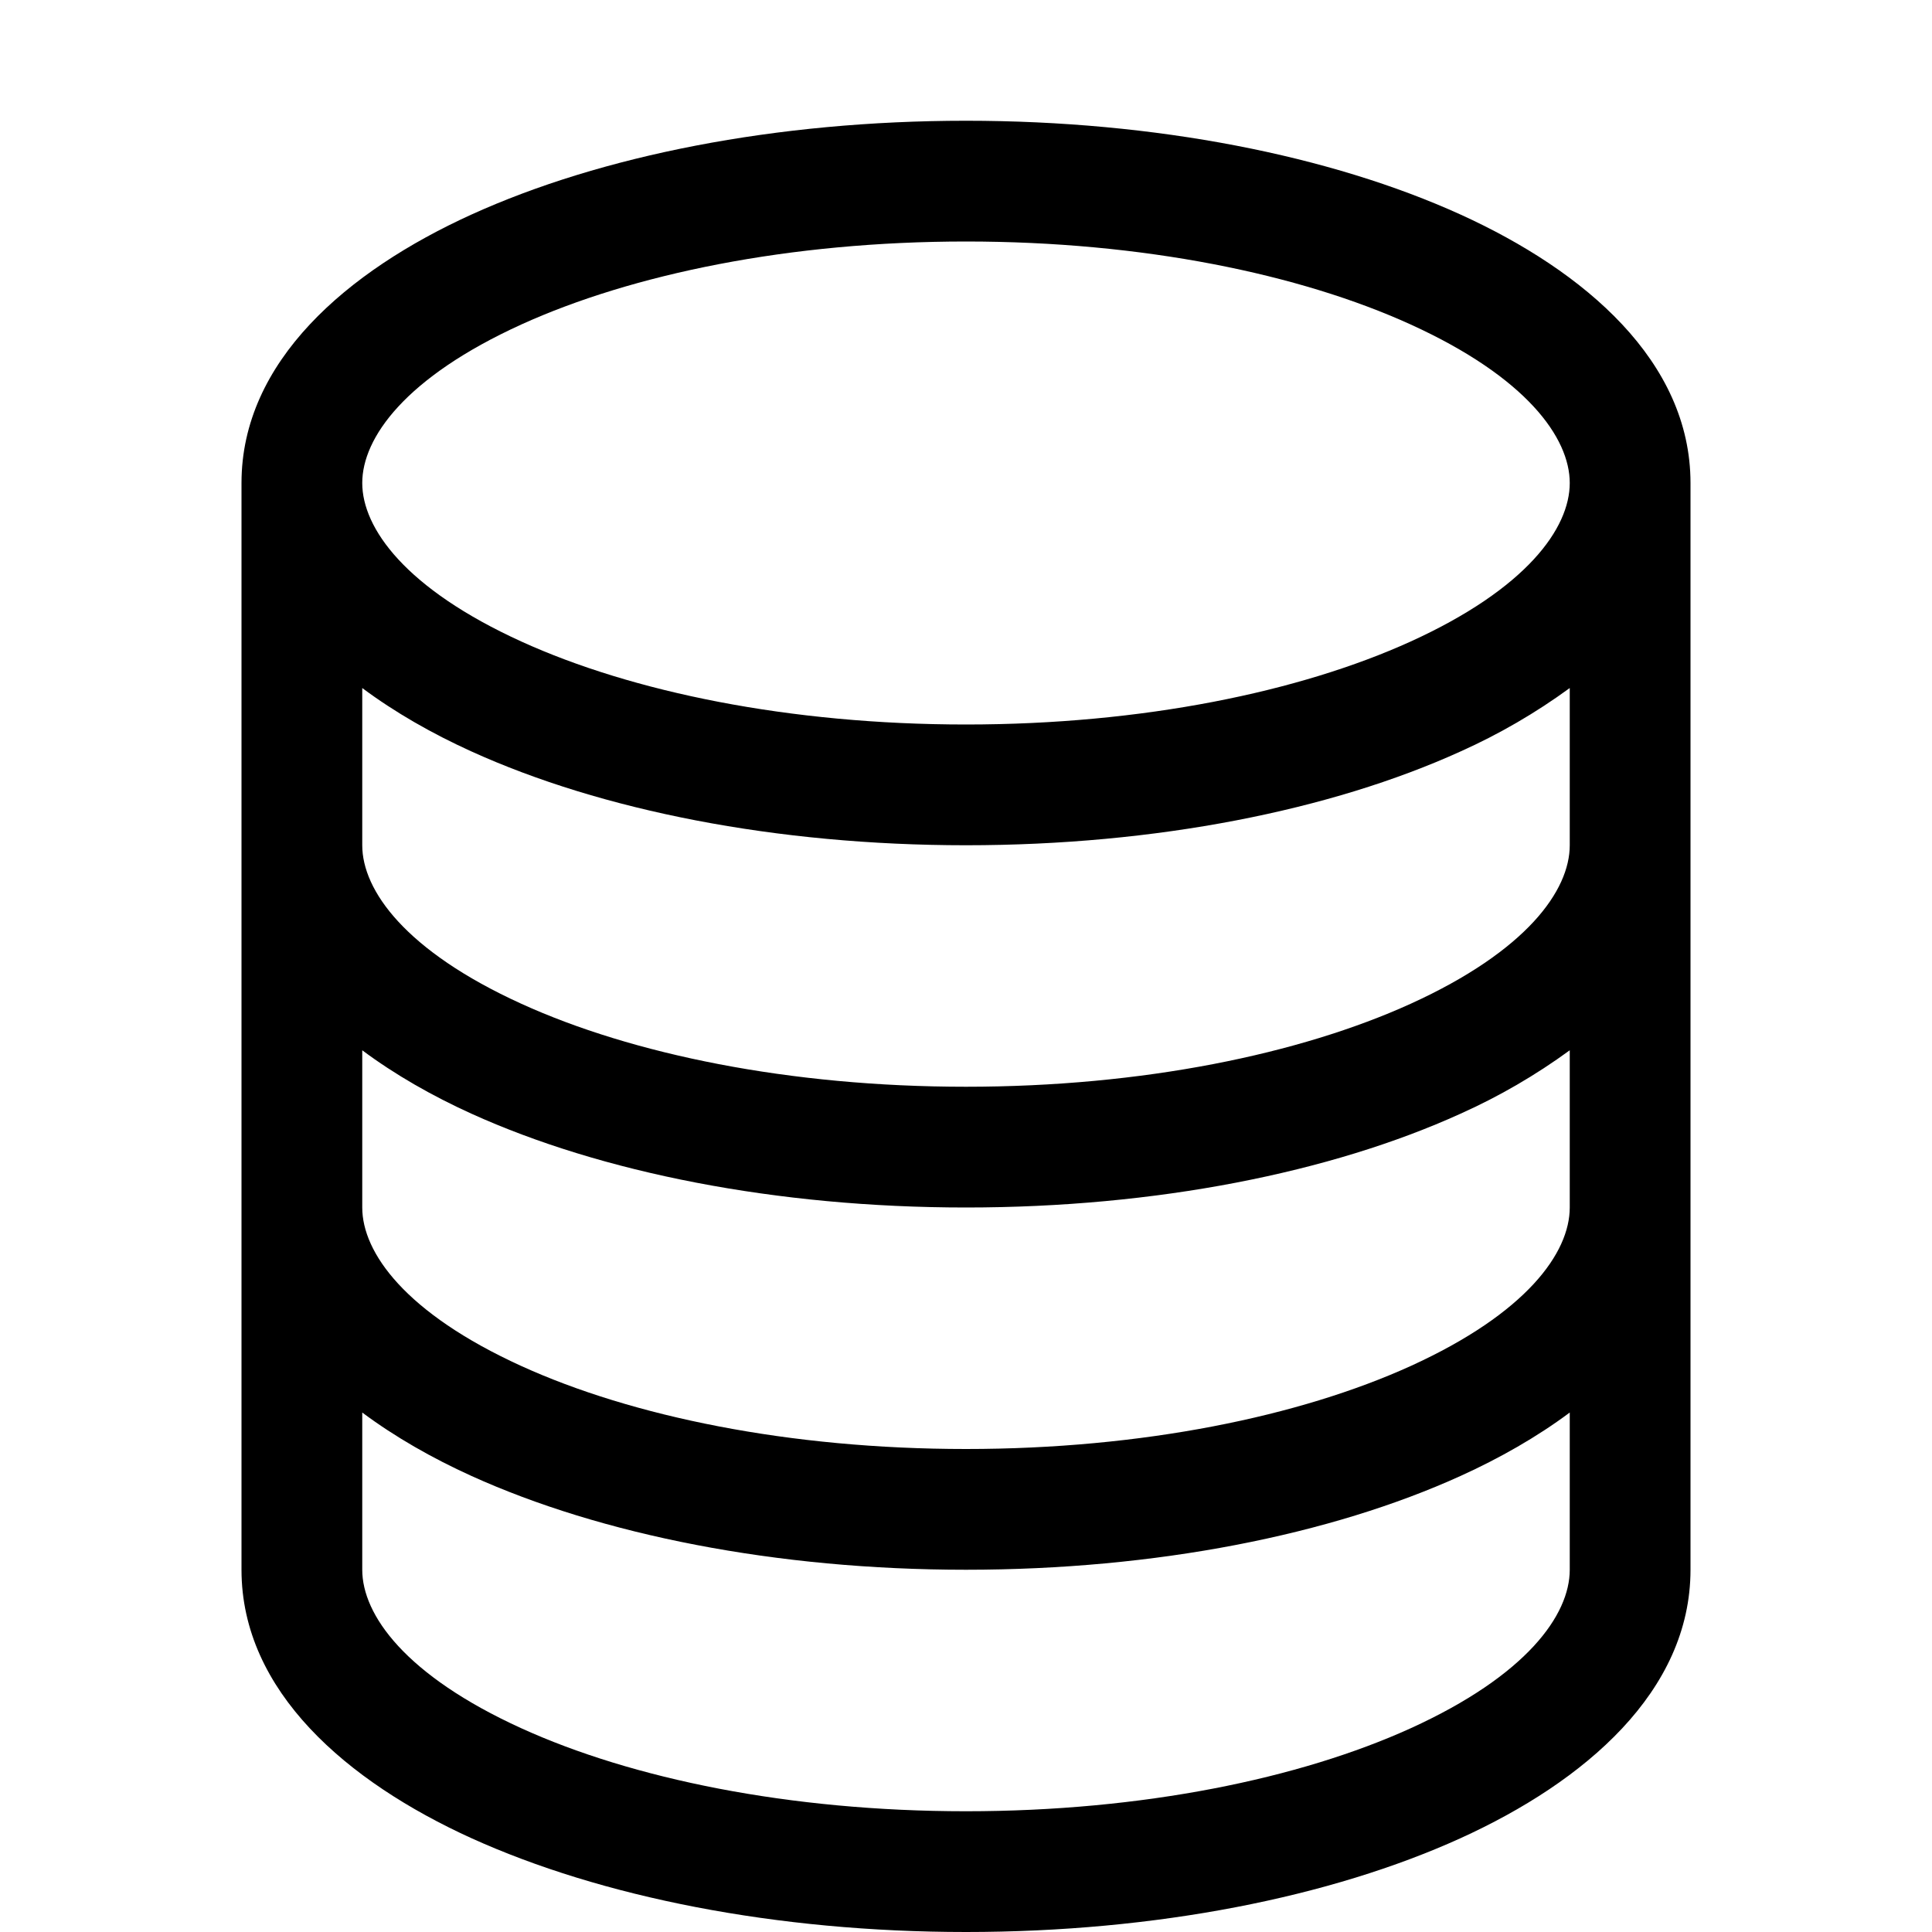
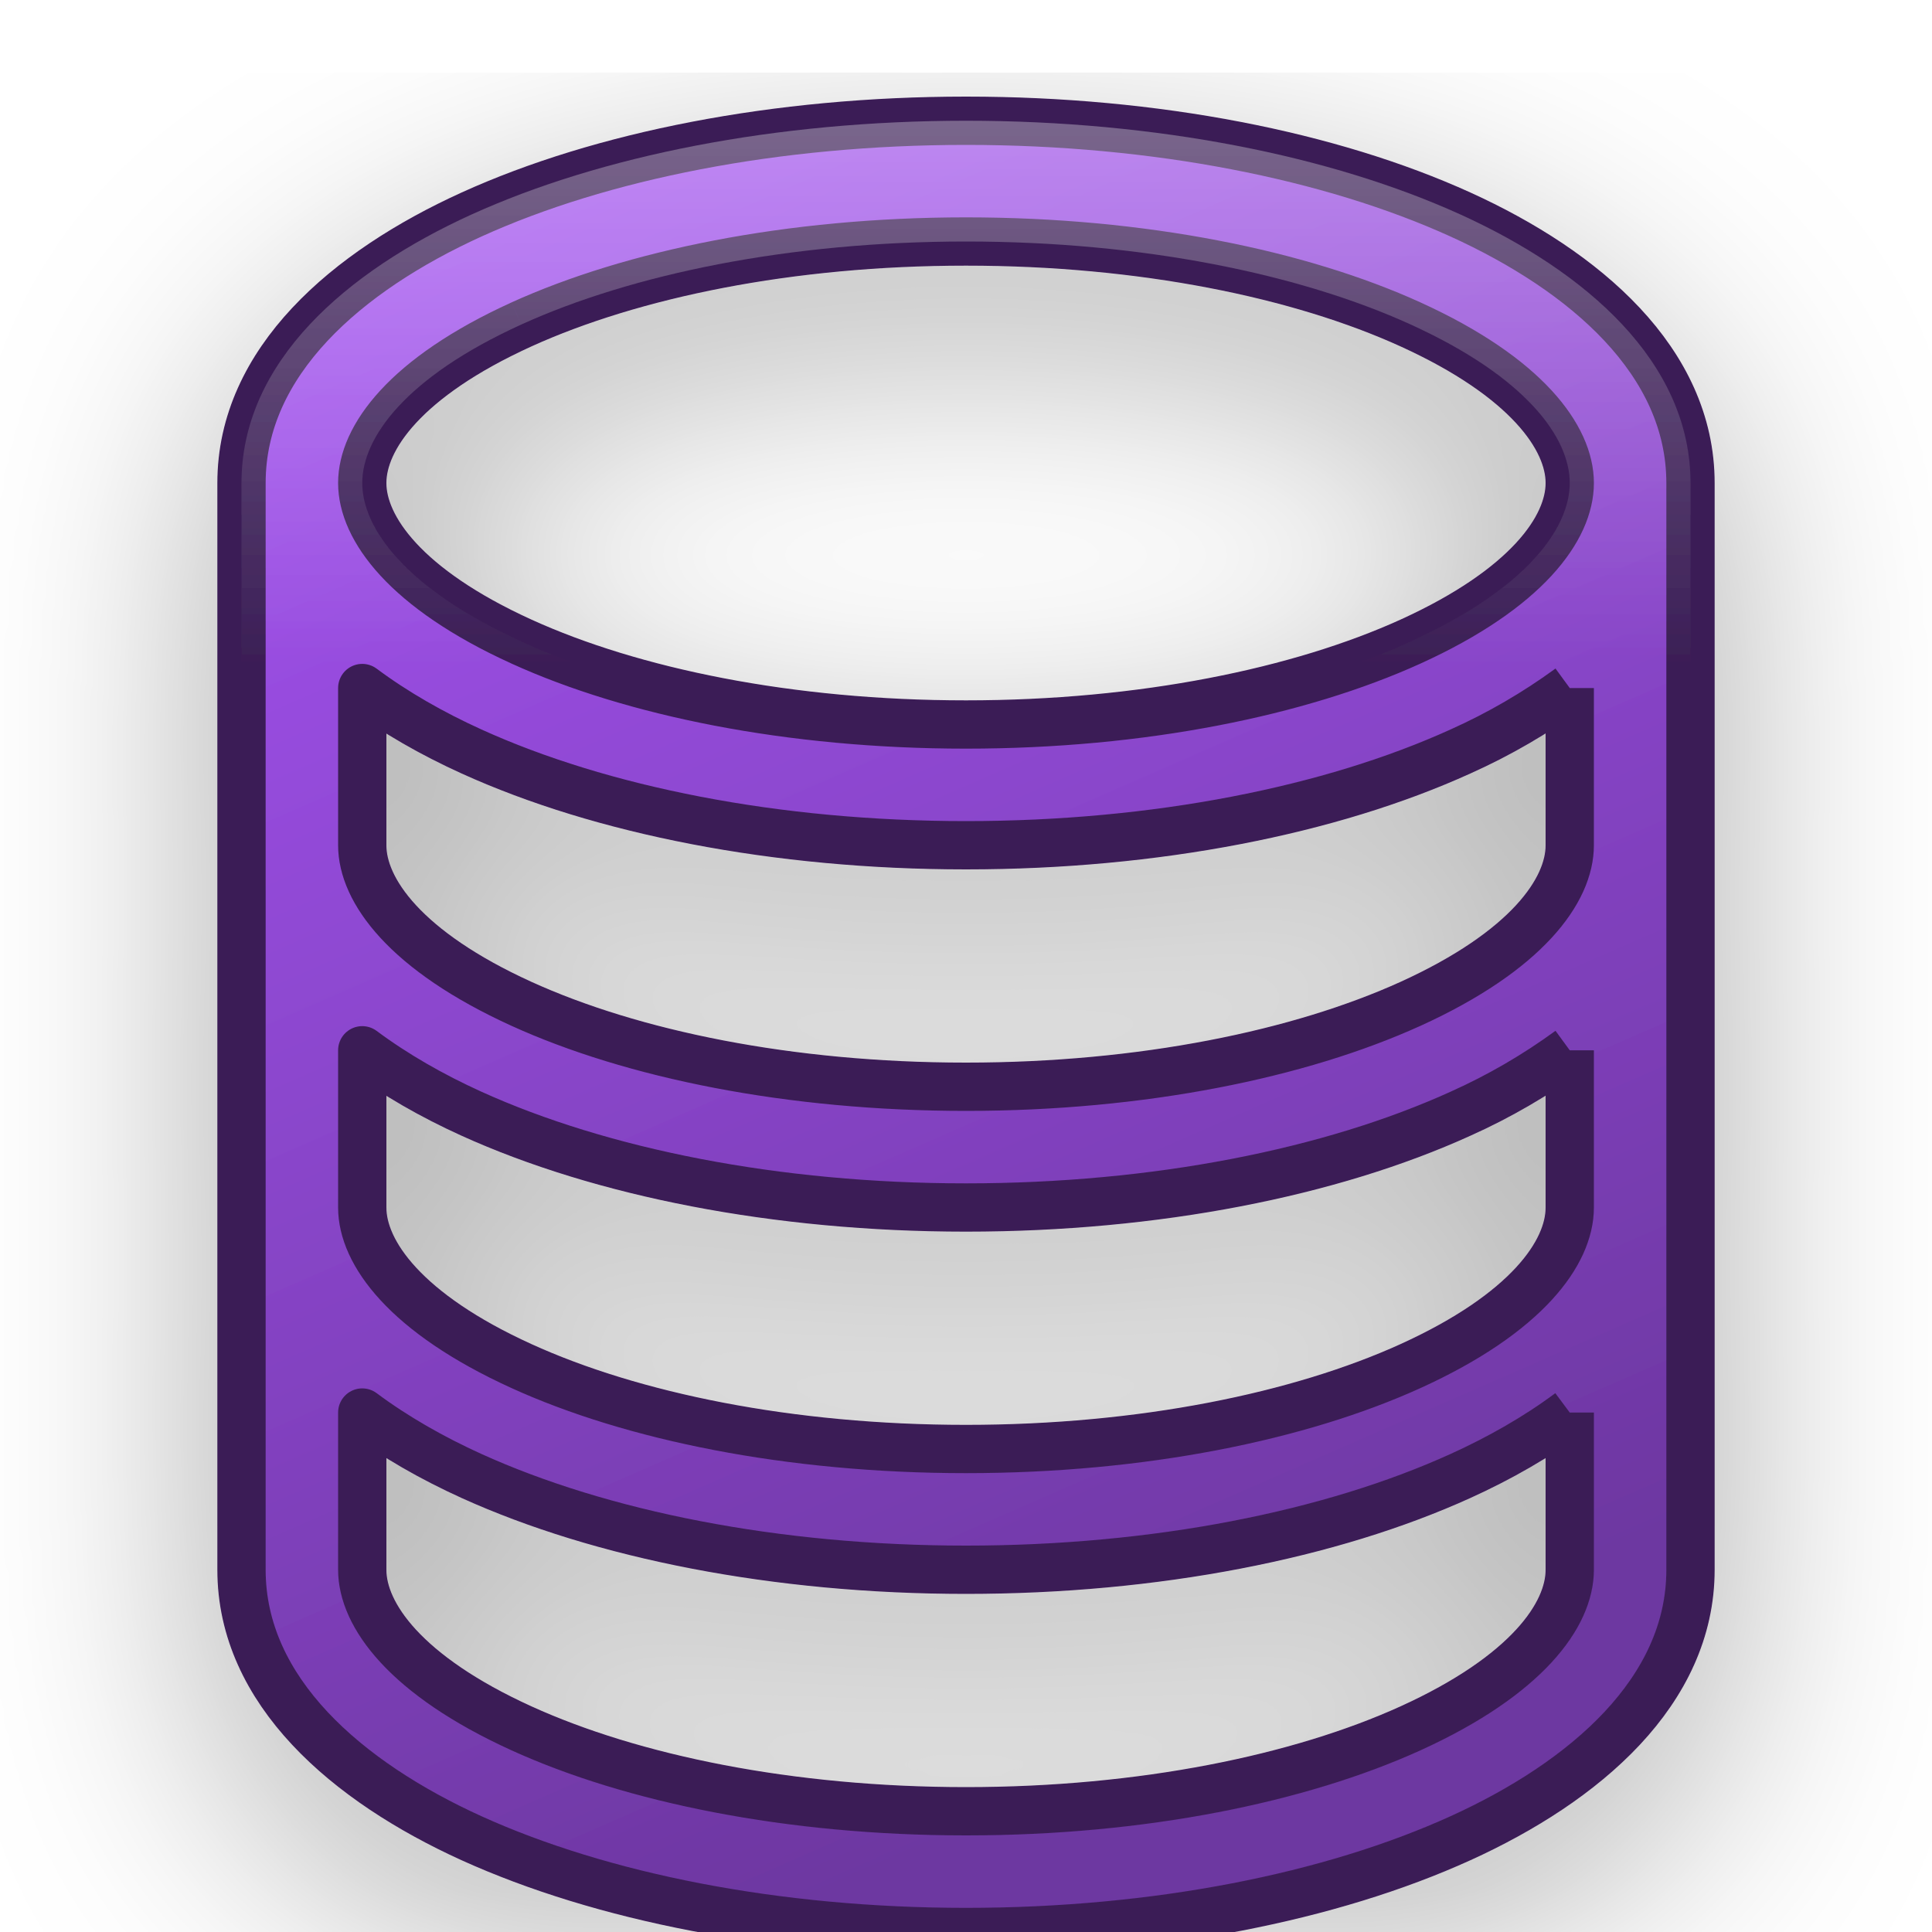
- <svg xmlns="http://www.w3.org/2000/svg" width="16" height="16" fill="currentColor" class="bi bi-database" viewBox="0 0 16 16">
-   <path d="M4.318 2.687C5.234 2.271 6.536 2 8 2s2.766.27 3.682.687C12.644 3.125 13 3.627 13 4c0 .374-.356.875-1.318 1.313C10.766 5.729 9.464 6 8 6s-2.766-.27-3.682-.687C3.356 4.875 3 4.373 3 4c0-.374.356-.875 1.318-1.313M13 5.698V7c0 .374-.356.875-1.318 1.313C10.766 8.729 9.464 9 8 9s-2.766-.27-3.682-.687C3.356 7.875 3 7.373 3 7V5.698c.271.202.58.378.904.525C4.978 6.711 6.427 7 8 7s3.022-.289 4.096-.777A5 5 0 0 0 13 5.698M14 4c0-1.007-.875-1.755-1.904-2.223C11.022 1.289 9.573 1 8 1s-3.022.289-4.096.777C2.875 2.245 2 2.993 2 4v9c0 1.007.875 1.755 1.904 2.223C4.978 15.71 6.427 16 8 16s3.022-.289 4.096-.777C13.125 14.755 14 14.007 14 13zm-1 4.698V10c0 .374-.356.875-1.318 1.313C10.766 11.729 9.464 12 8 12s-2.766-.27-3.682-.687C3.356 10.875 3 10.373 3 10V8.698c.271.202.58.378.904.525C4.978 9.71 6.427 10 8 10s3.022-.289 4.096-.777A5 5 0 0 0 13 8.698m0 3V13c0 .374-.356.875-1.318 1.313C10.766 14.729 9.464 15 8 15s-2.766-.27-3.682-.687C3.356 13.875 3 13.373 3 13v-1.302c.271.202.58.378.904.525C4.978 12.71 6.427 13 8 13s3.022-.289 4.096-.777c.324-.147.633-.323.904-.525" />
+ <svg xmlns="http://www.w3.org/2000/svg" width="16" height="16" viewBox="0 0 16 16">
+   <defs>
+     <linearGradient id="body" x1="0" y1="0" x2="0.35" y2="1">
+       <stop offset="0" stop-color="#a855f7" />
+       <stop offset="1" stop-color="#6d37a1" />
+     </linearGradient>
+     <linearGradient id="sheen" x1="0" y1="0" x2="0" y2="1">
+       <stop offset="0" stop-color="#ffffff" stop-opacity="0.32" />
+       <stop offset="0.3" stop-color="#ffffff" stop-opacity="0" />
+     </linearGradient>
+   </defs>
+   <g style="filter:drop-shadow(0 0.6px 1px rgba(0,0,0,0.35))">
+     <path fill="url(#body)" stroke="#3b1e56" stroke-width="0.4" stroke-linejoin="round" d="M4.318 2.687C5.234 2.271 6.536 2 8 2s2.766.27 3.682.687C12.644 3.125 13 3.627 13 4c0 .374-.356.875-1.318 1.313C10.766 5.729 9.464 6 8 6s-2.766-.27-3.682-.687C3.356 4.875 3 4.373 3 4c0-.374.356-.875 1.318-1.313M13 5.698V7c0 .374-.356.875-1.318 1.313C10.766 8.729 9.464 9 8 9s-2.766-.27-3.682-.687C3.356 7.875 3 7.373 3 7V5.698c.271.202.58.378.904.525C4.978 6.711 6.427 7 8 7s3.022-.289 4.096-.777A5 5 0 0 0 13 5.698M14 4c0-1.007-.875-1.755-1.904-2.223C11.022 1.289 9.573 1 8 1s-3.022.289-4.096.777C2.875 2.245 2 2.993 2 4v9c0 1.007.875 1.755 1.904 2.223C4.978 15.71 6.427 16 8 16s3.022-.289 4.096-.777C13.125 14.755 14 14.007 14 13zm-1 4.698V10c0 .374-.356.875-1.318 1.313C10.766 11.729 9.464 12 8 12s-2.766-.27-3.682-.687C3.356 10.875 3 10.373 3 10V8.698c.271.202.58.378.904.525C4.978 9.71 6.427 10 8 10s3.022-.289 4.096-.777A5 5 0 0 0 13 8.698m0 3V13c0 .374-.356.875-1.318 1.313C10.766 14.729 9.464 15 8 15s-2.766-.27-3.682-.687C3.356 13.875 3 13.373 3 13v-1.302c.271.202.58.378.904.525C4.978 12.71 6.427 13 8 13s3.022-.289 4.096-.777c.324-.147.633-.323.904-.525" />
+     <path fill="url(#sheen)" d="M4.318 2.687C5.234 2.271 6.536 2 8 2s2.766.27 3.682.687C12.644 3.125 13 3.627 13 4c0 .374-.356.875-1.318 1.313C10.766 5.729 9.464 6 8 6s-2.766-.27-3.682-.687C3.356 4.875 3 4.373 3 4c0-.374.356-.875 1.318-1.313M13 5.698V7c0 .374-.356.875-1.318 1.313C10.766 8.729 9.464 9 8 9s-2.766-.27-3.682-.687C3.356 7.875 3 7.373 3 7V5.698c.271.202.58.378.904.525C4.978 6.711 6.427 7 8 7s3.022-.289 4.096-.777A5 5 0 0 0 13 5.698M14 4c0-1.007-.875-1.755-1.904-2.223C11.022 1.289 9.573 1 8 1s-3.022.289-4.096.777C2.875 2.245 2 2.993 2 4v9c0 1.007.875 1.755 1.904 2.223C4.978 15.71 6.427 16 8 16s3.022-.289 4.096-.777C13.125 14.755 14 14.007 14 13zm-1 4.698V10c0 .374-.356.875-1.318 1.313C10.766 11.729 9.464 12 8 12s-2.766-.27-3.682-.687C3.356 10.875 3 10.373 3 10V8.698c.271.202.58.378.904.525C4.978 9.71 6.427 10 8 10s3.022-.289 4.096-.777A5 5 0 0 0 13 8.698m0 3V13c0 .374-.356.875-1.318 1.313C10.766 14.729 9.464 15 8 15s-2.766-.27-3.682-.687C3.356 13.875 3 13.373 3 13v-1.302c.271.202.58.378.904.525C4.978 12.71 6.427 13 8 13s3.022-.289 4.096-.777c.324-.147.633-.323.904-.525" />
+   </g>
</svg>
